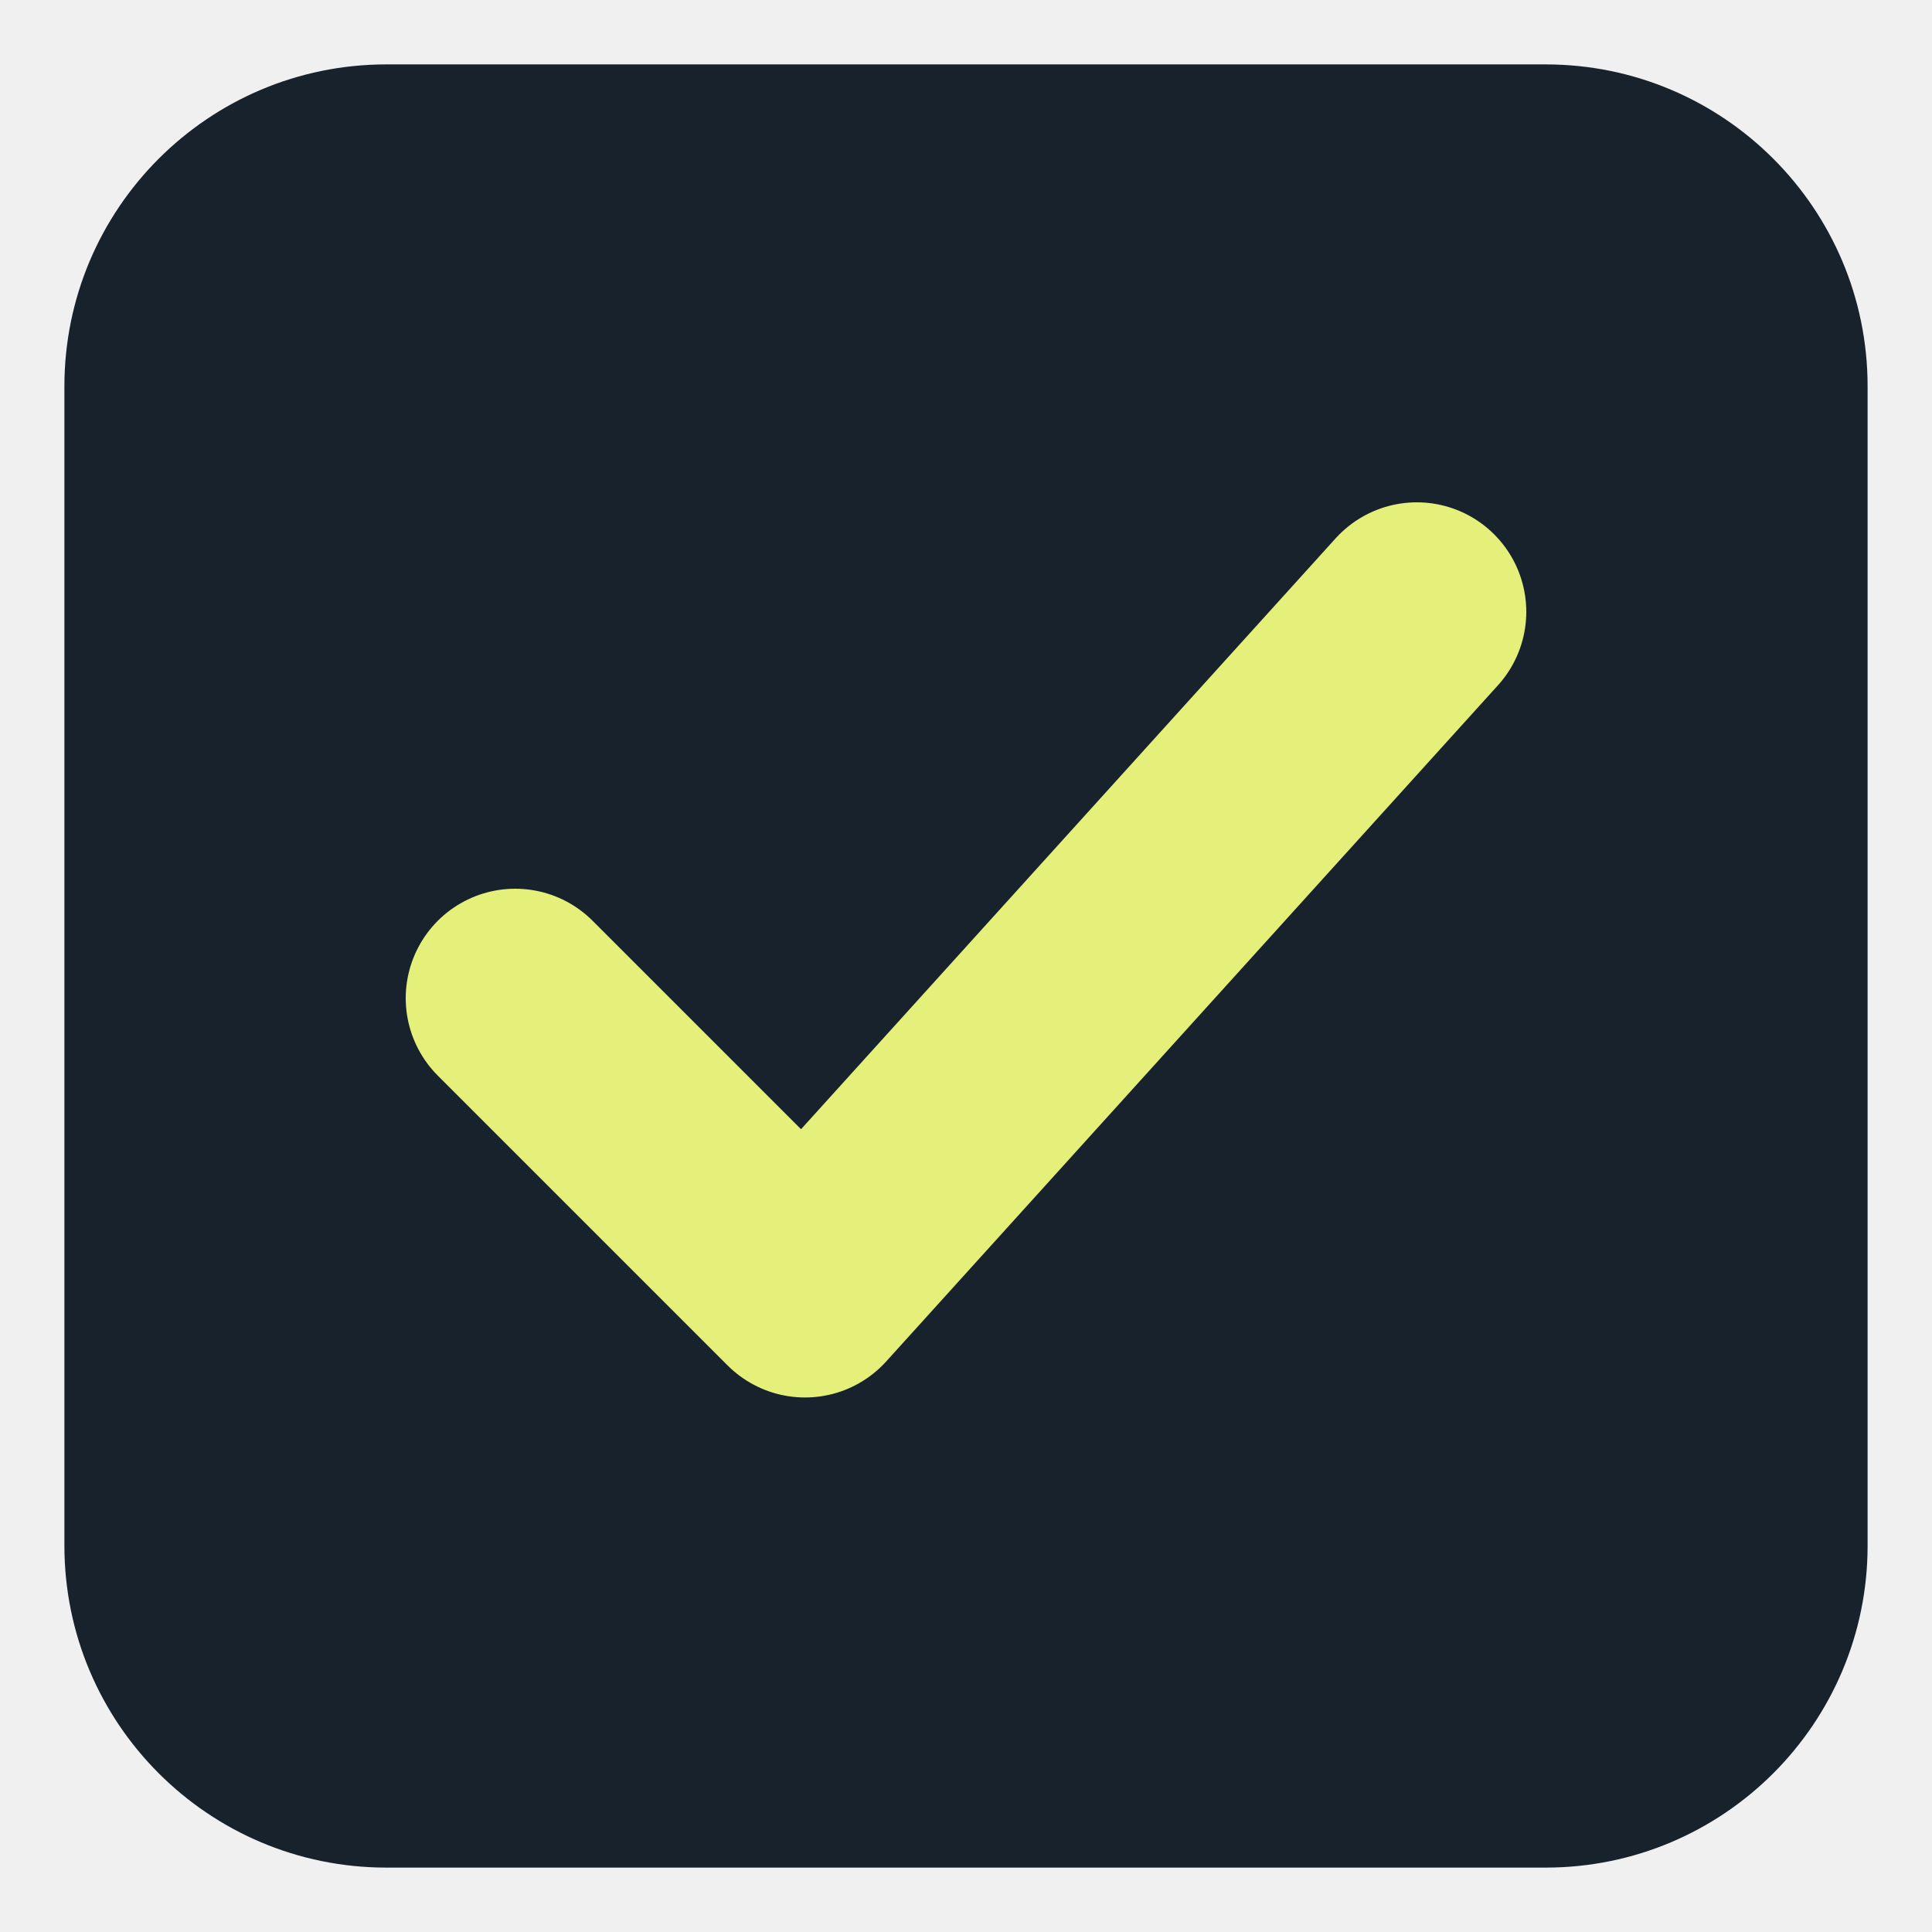
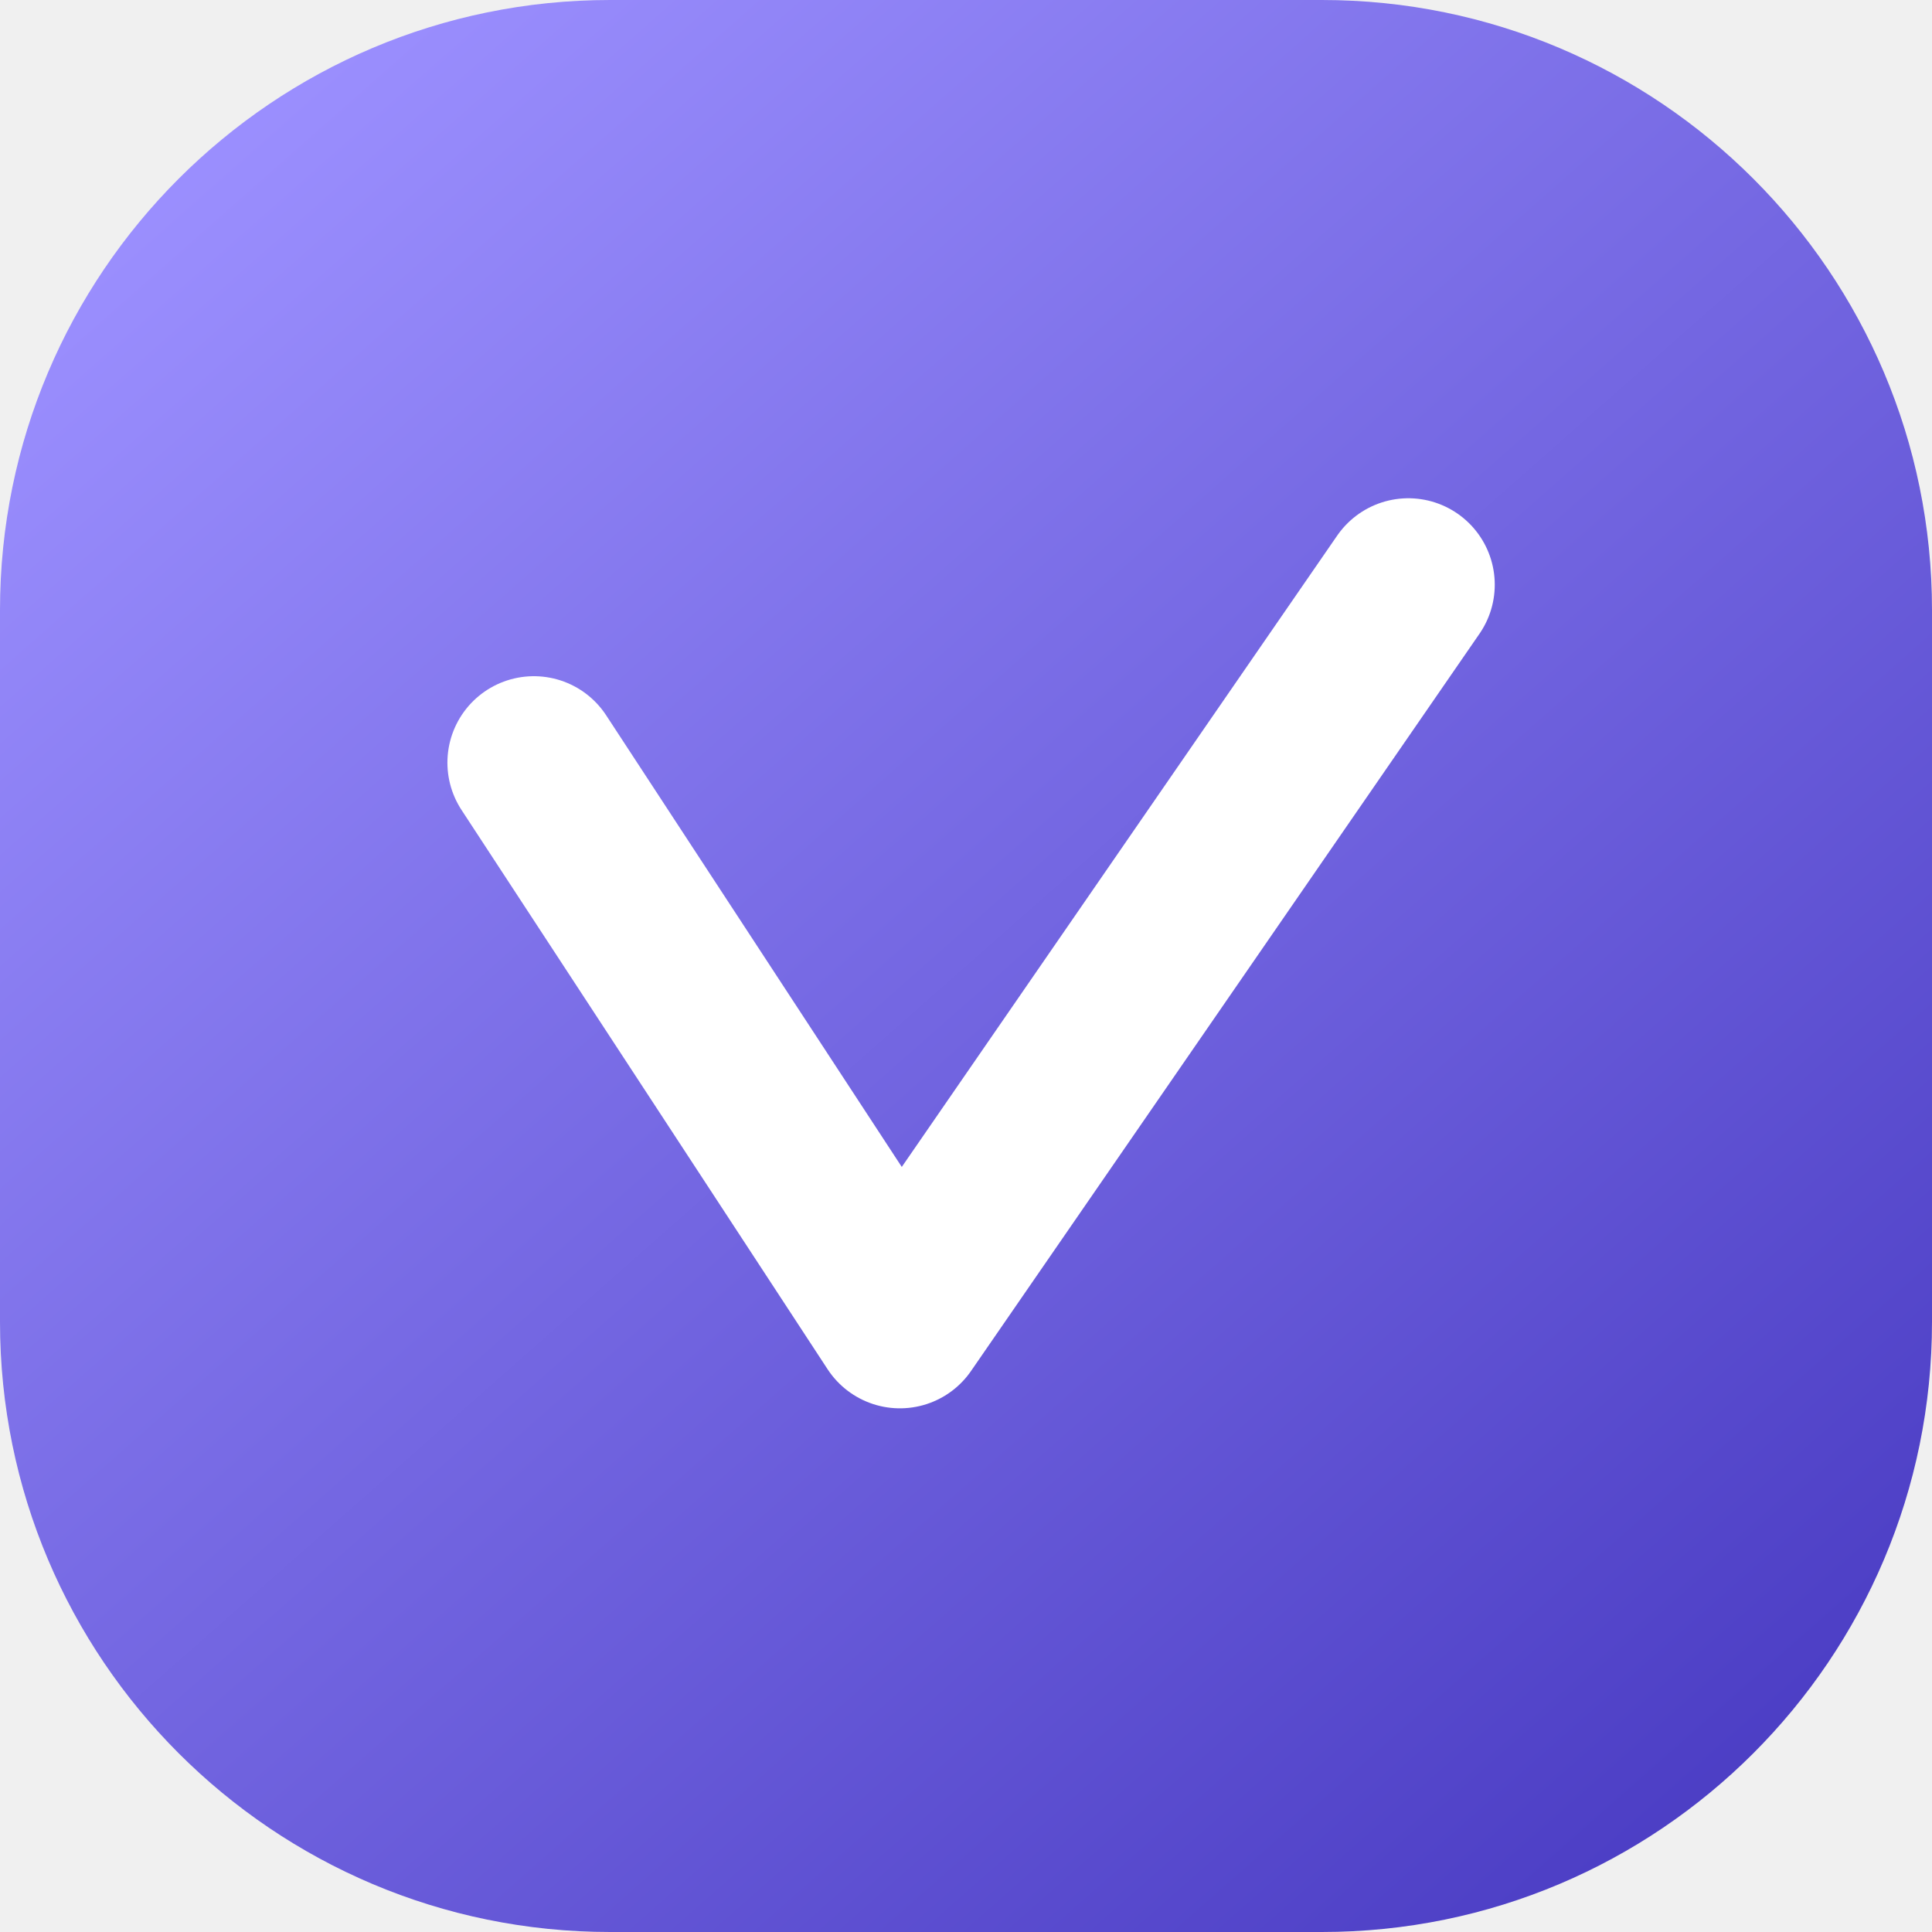
- <svg xmlns="http://www.w3.org/2000/svg" viewBox="0 0 30 30">
-   <rect x="1" y="1" width="28" height="28" rx="5" fill="#17222D" />
-   <path d="M8 15.5l4.5 4.5L22 9.5" fill="none" stroke="#E4F07A" stroke-width="3.4" stroke-linecap="round" stroke-linejoin="round" />
+ <svg xmlns="http://www.w3.org/2000/svg" viewBox="0 0 38 38">
+   <defs>
+     <linearGradient id="g" x1="4" y1="2" x2="34" y2="36" gradientUnits="userSpaceOnUse">
+       <stop offset="0" stop-color="#9C90FF" />
+       <stop offset="1" stop-color="#4B3DC4" />
+     </linearGradient>
+   </defs>
+   <rect width="38" height="38" rx="12" fill="url(#g)" />
+   <path d="M10.5 15l7.2 11 10-14.5" fill="none" stroke="#fff" stroke-width="3.4" stroke-linecap="round" stroke-linejoin="round" />
</svg>
